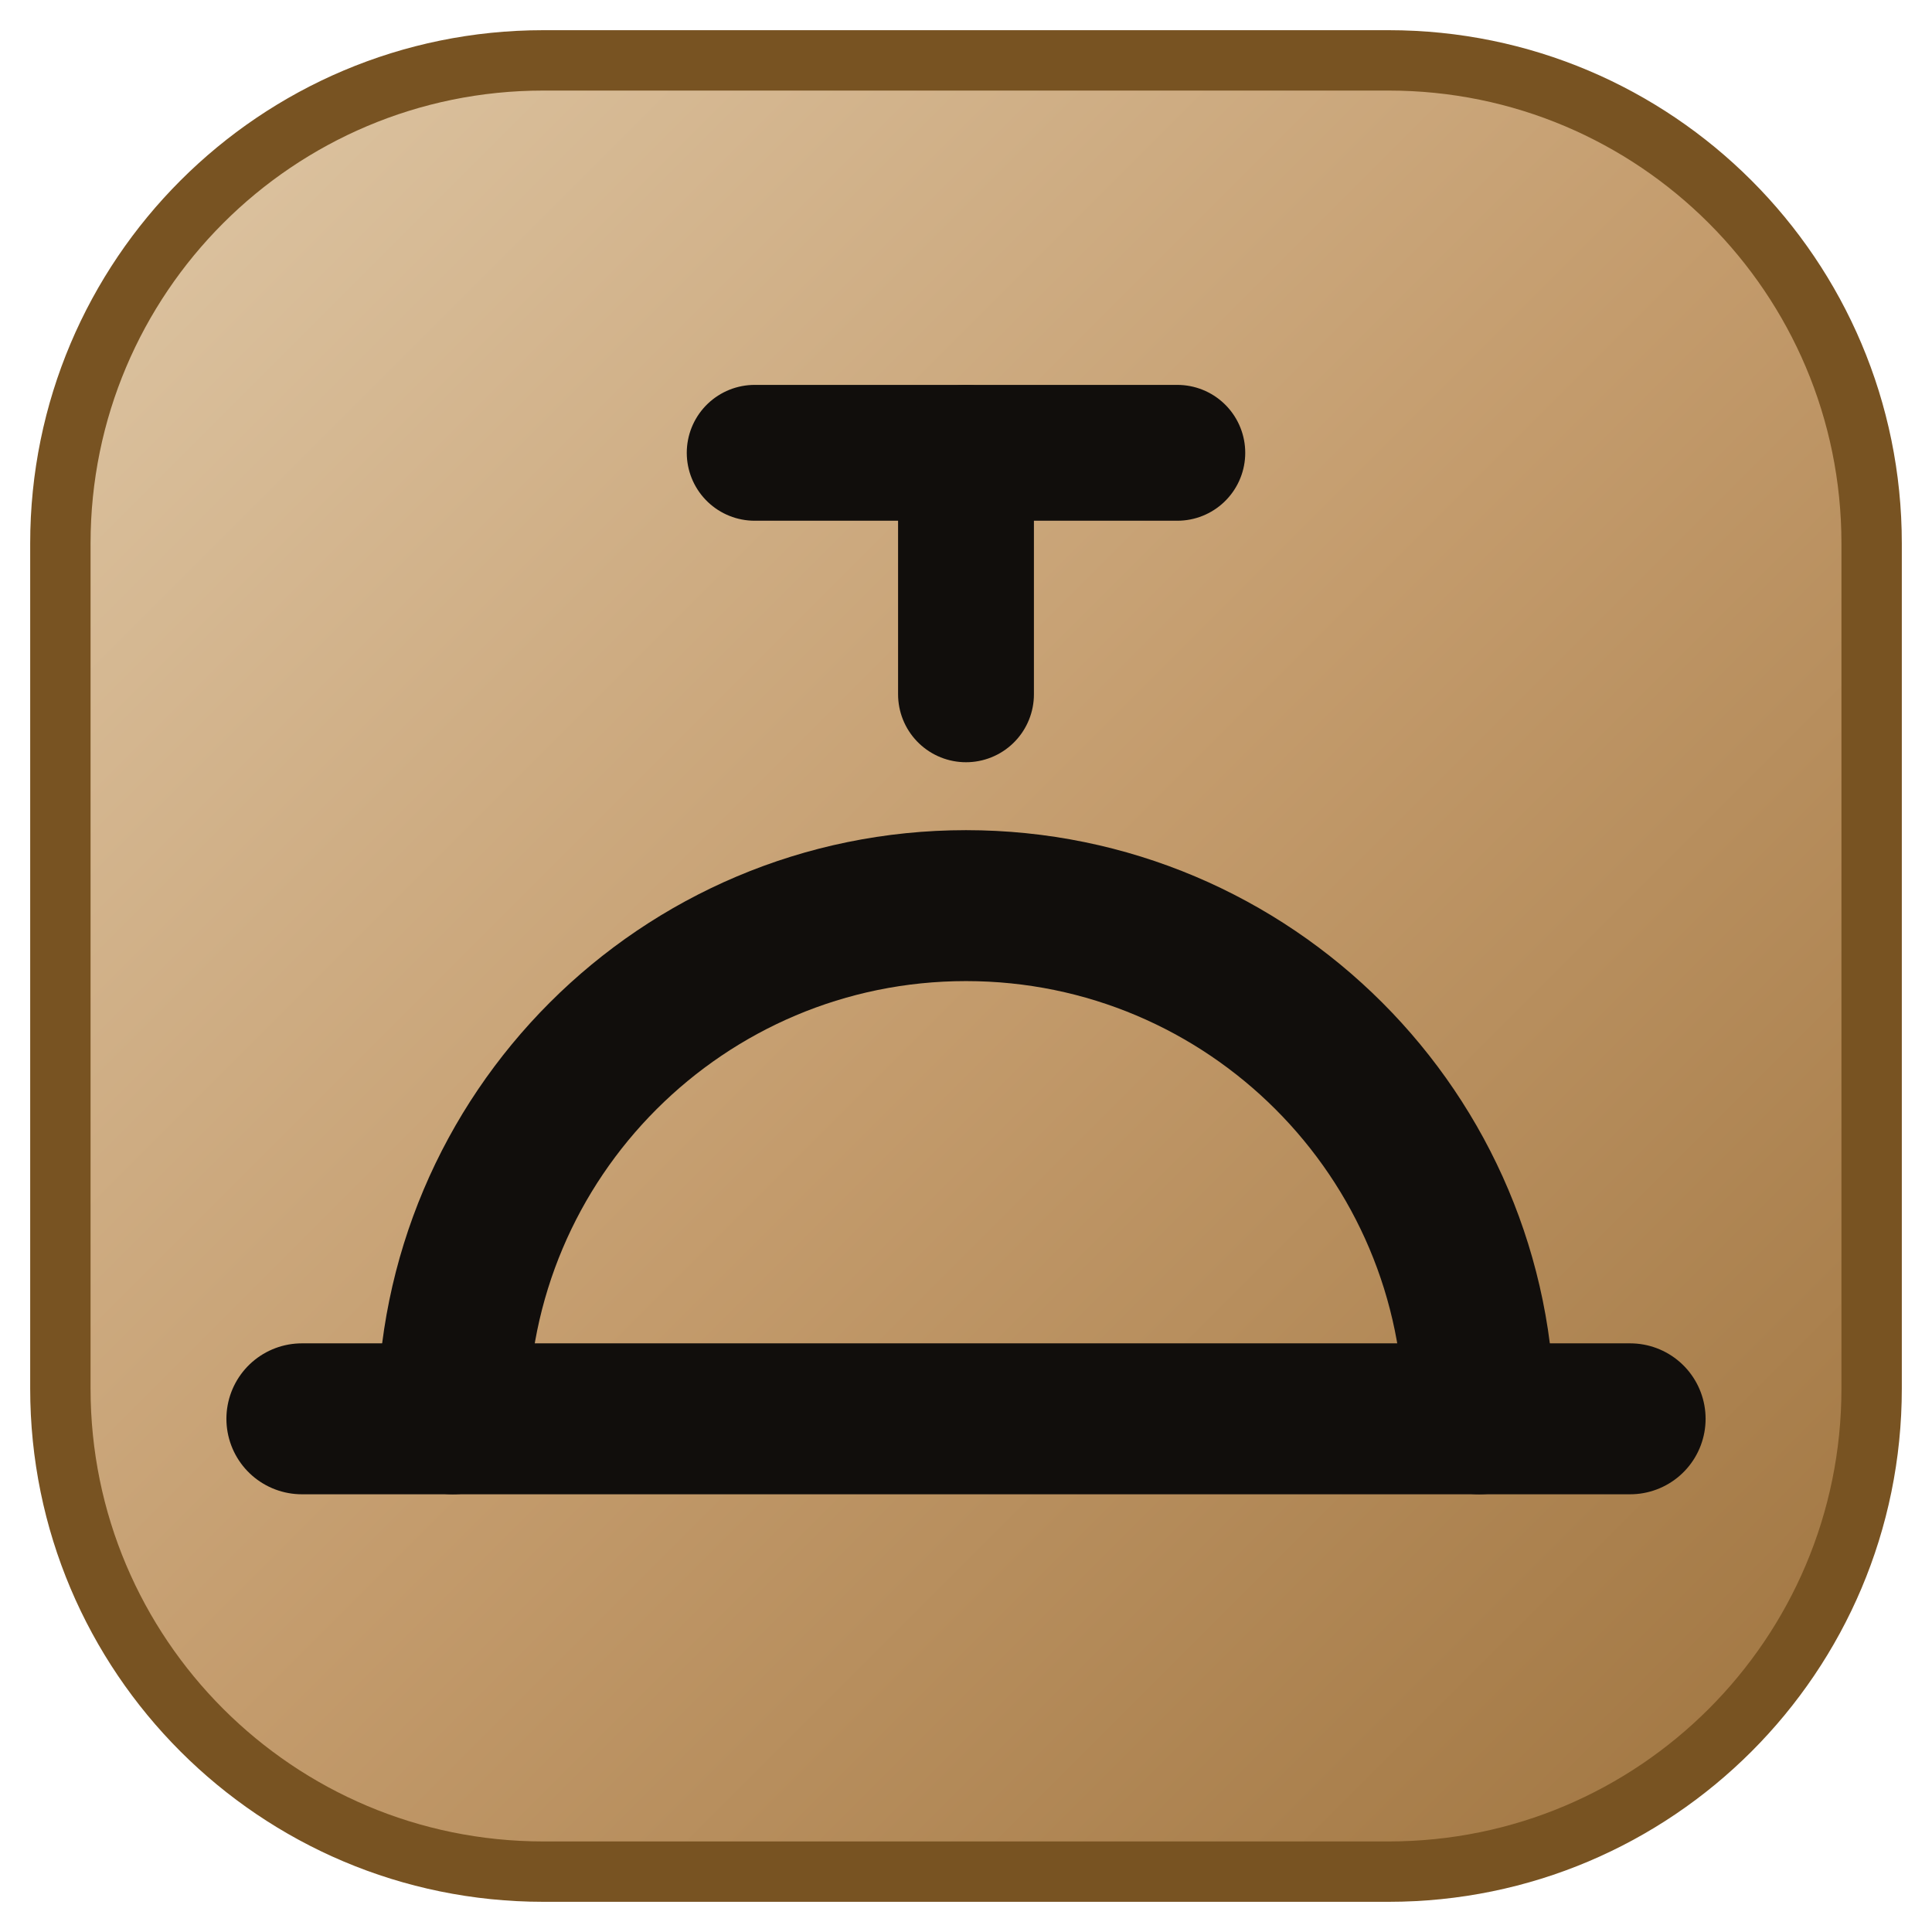
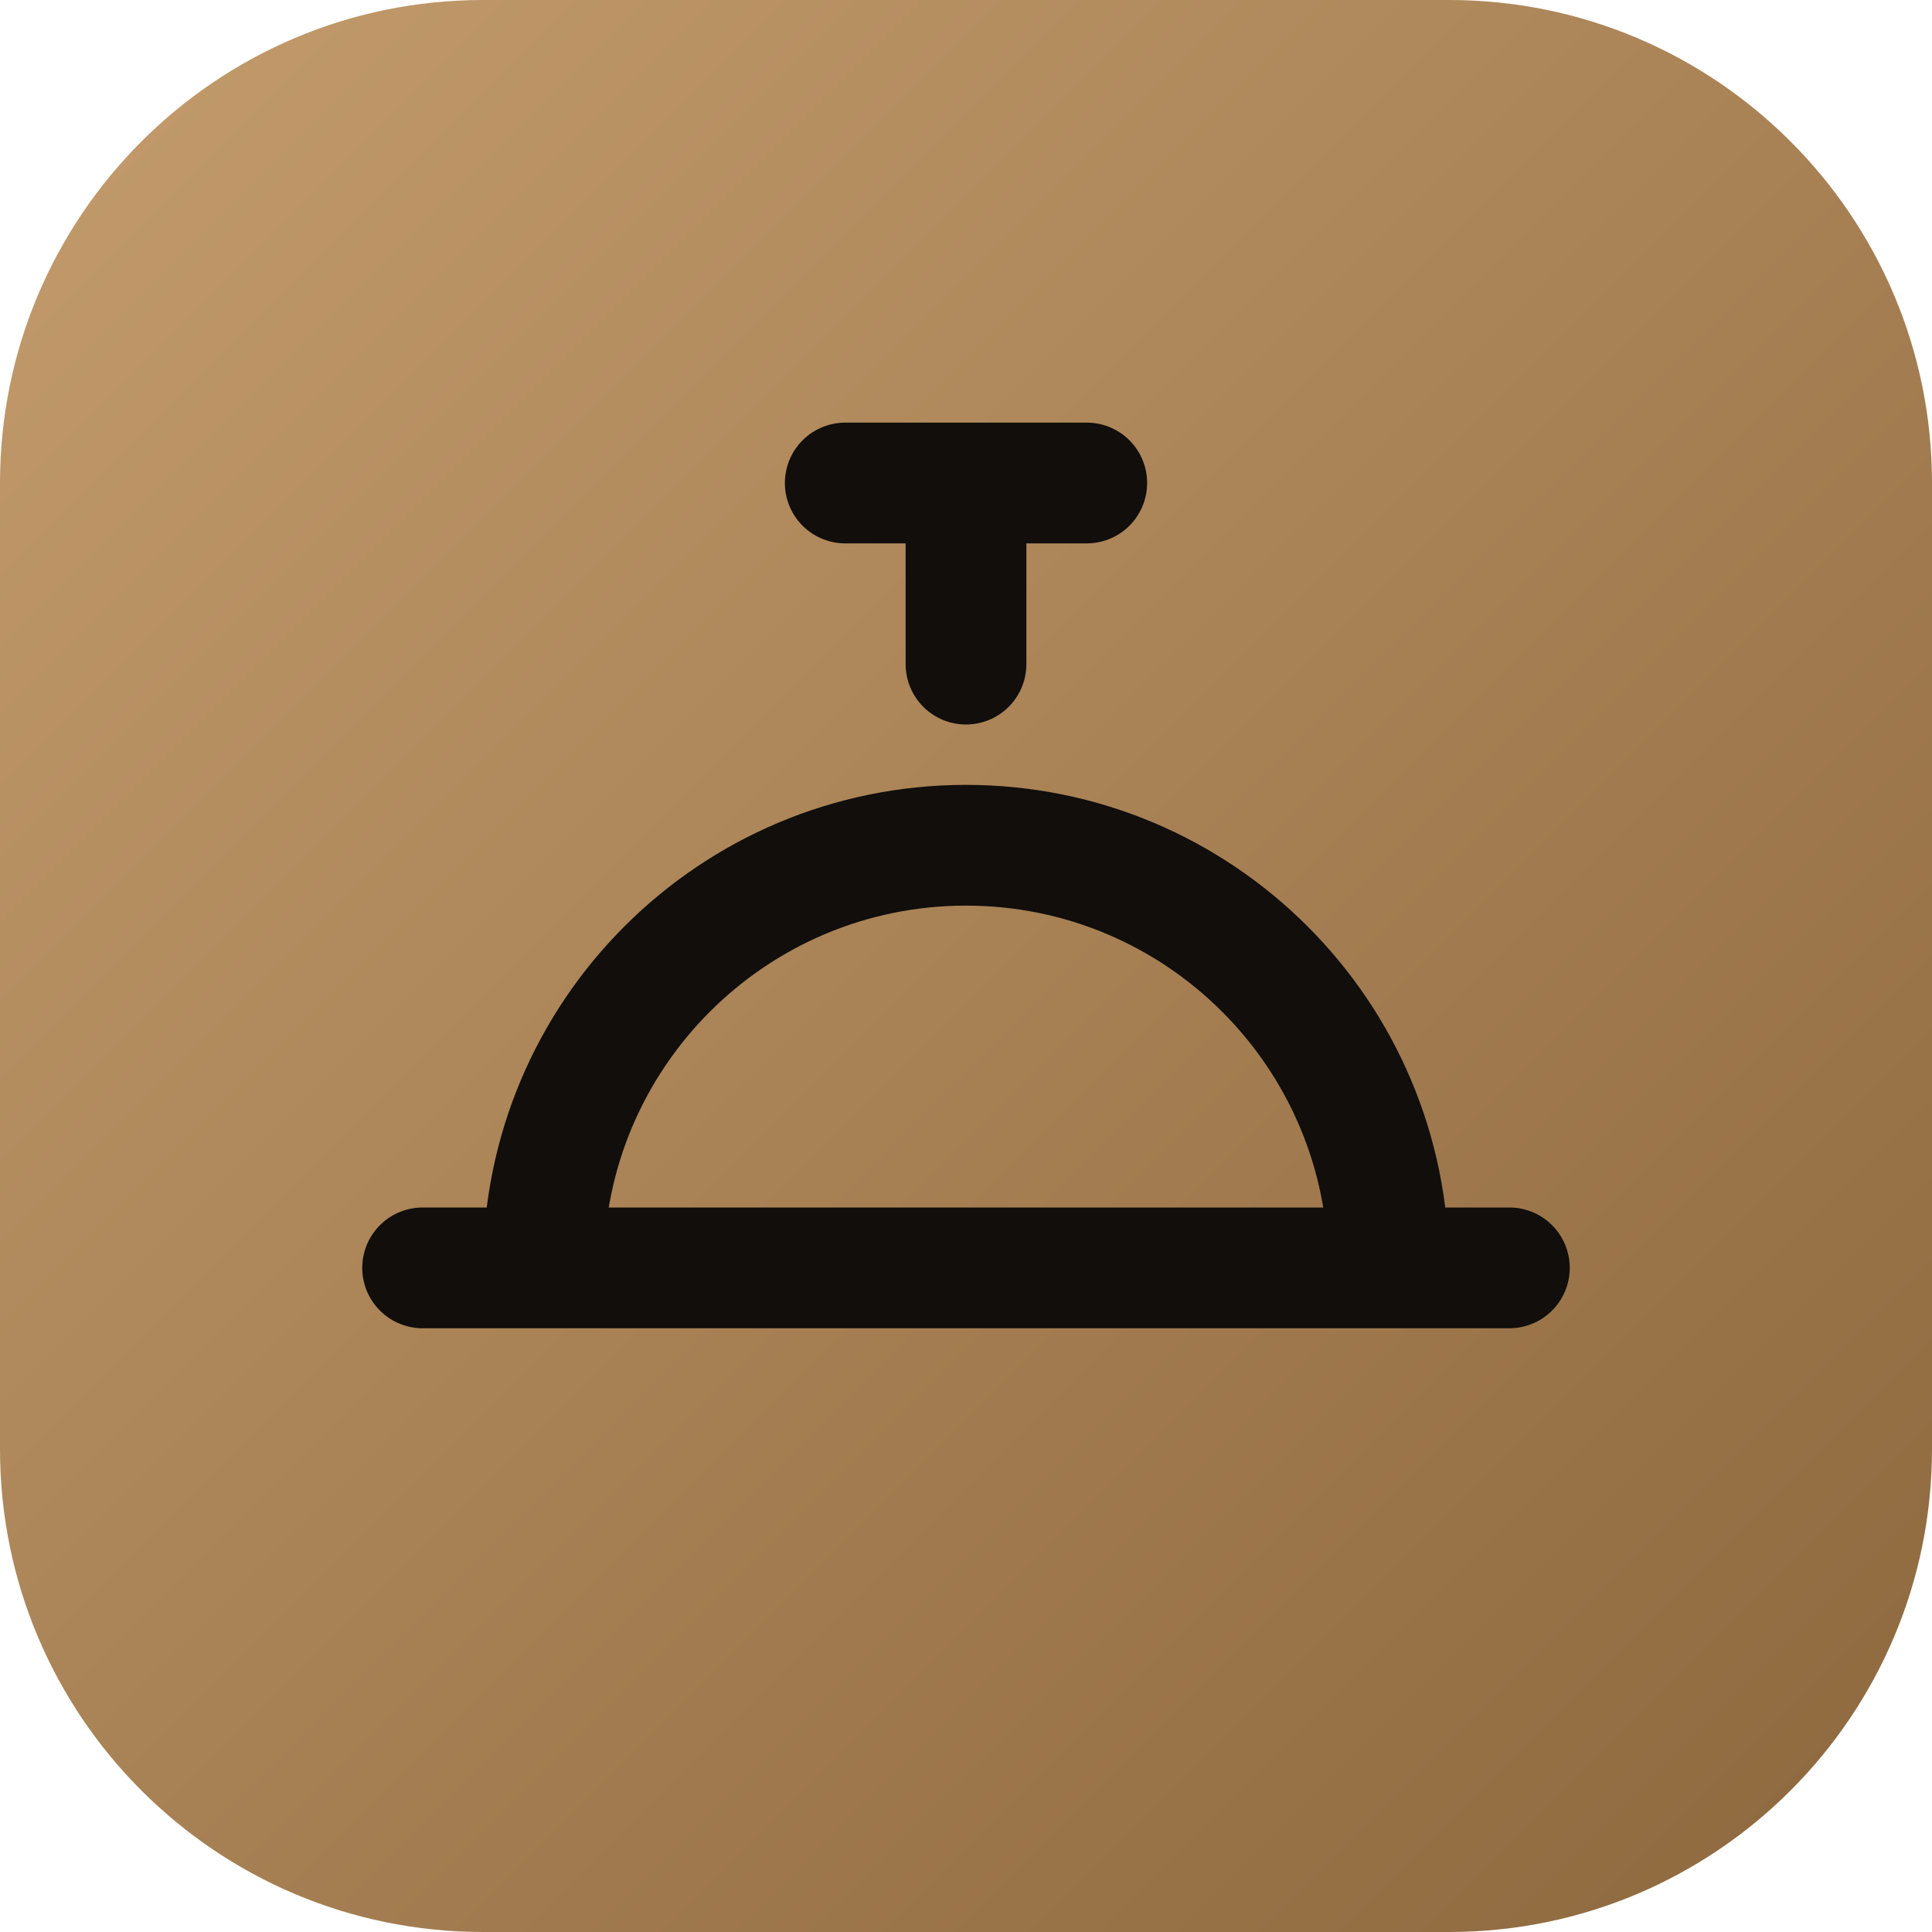
- <svg xmlns="http://www.w3.org/2000/svg" viewBox="0 0 64 64">
+ <svg xmlns="http://www.w3.org/2000/svg" viewBox="0 0 32 32">
  <defs>
-     <linearGradient id="aGold" x1="0" y1="0" x2="1" y2="1">
-       <stop offset="0%" stop-color="#dfc8a7" />
-       <stop offset="50%" stop-color="#c49c6d" />
-       <stop offset="100%" stop-color="#9e733e" />
+     <linearGradient id="adminGrad" x1="0" y1="0" x2="1" y2="1">
+       <stop offset="0%" stop-color="#c49c6d" />
+       <stop offset="100%" stop-color="#8c673d" />
    </linearGradient>
  </defs>
-   <rect x="2" y="2" width="60" height="60" rx="16" fill="url(#aGold)" stroke="#785322" stroke-width="2" />
-   <path d="M25 15h14" stroke="#110e0c" stroke-width="4.5" stroke-linecap="round" />
-   <path d="M32 15v8" stroke="#110e0c" stroke-width="4.5" stroke-linecap="round" />
-   <path d="M15 47a17 17 0 0134 0" fill="none" stroke="#110e0c" stroke-width="5" stroke-linecap="round" />
-   <path d="M10 47h44" stroke="#110e0c" stroke-width="5" stroke-linecap="round" />
+   <rect width="32" height="32" rx="8" fill="url(#adminGrad)" />
+   <svg x="4" y="4" width="24" height="24" viewBox="0 0 24 24" fill="none" stroke="#110e0c" stroke-width="2" stroke-linecap="round" stroke-linejoin="round">
+     <path d="M3 17h18M5 17a7 7 0 0114 0M12 4v3m-2-3h4" />
+   </svg>
</svg>
